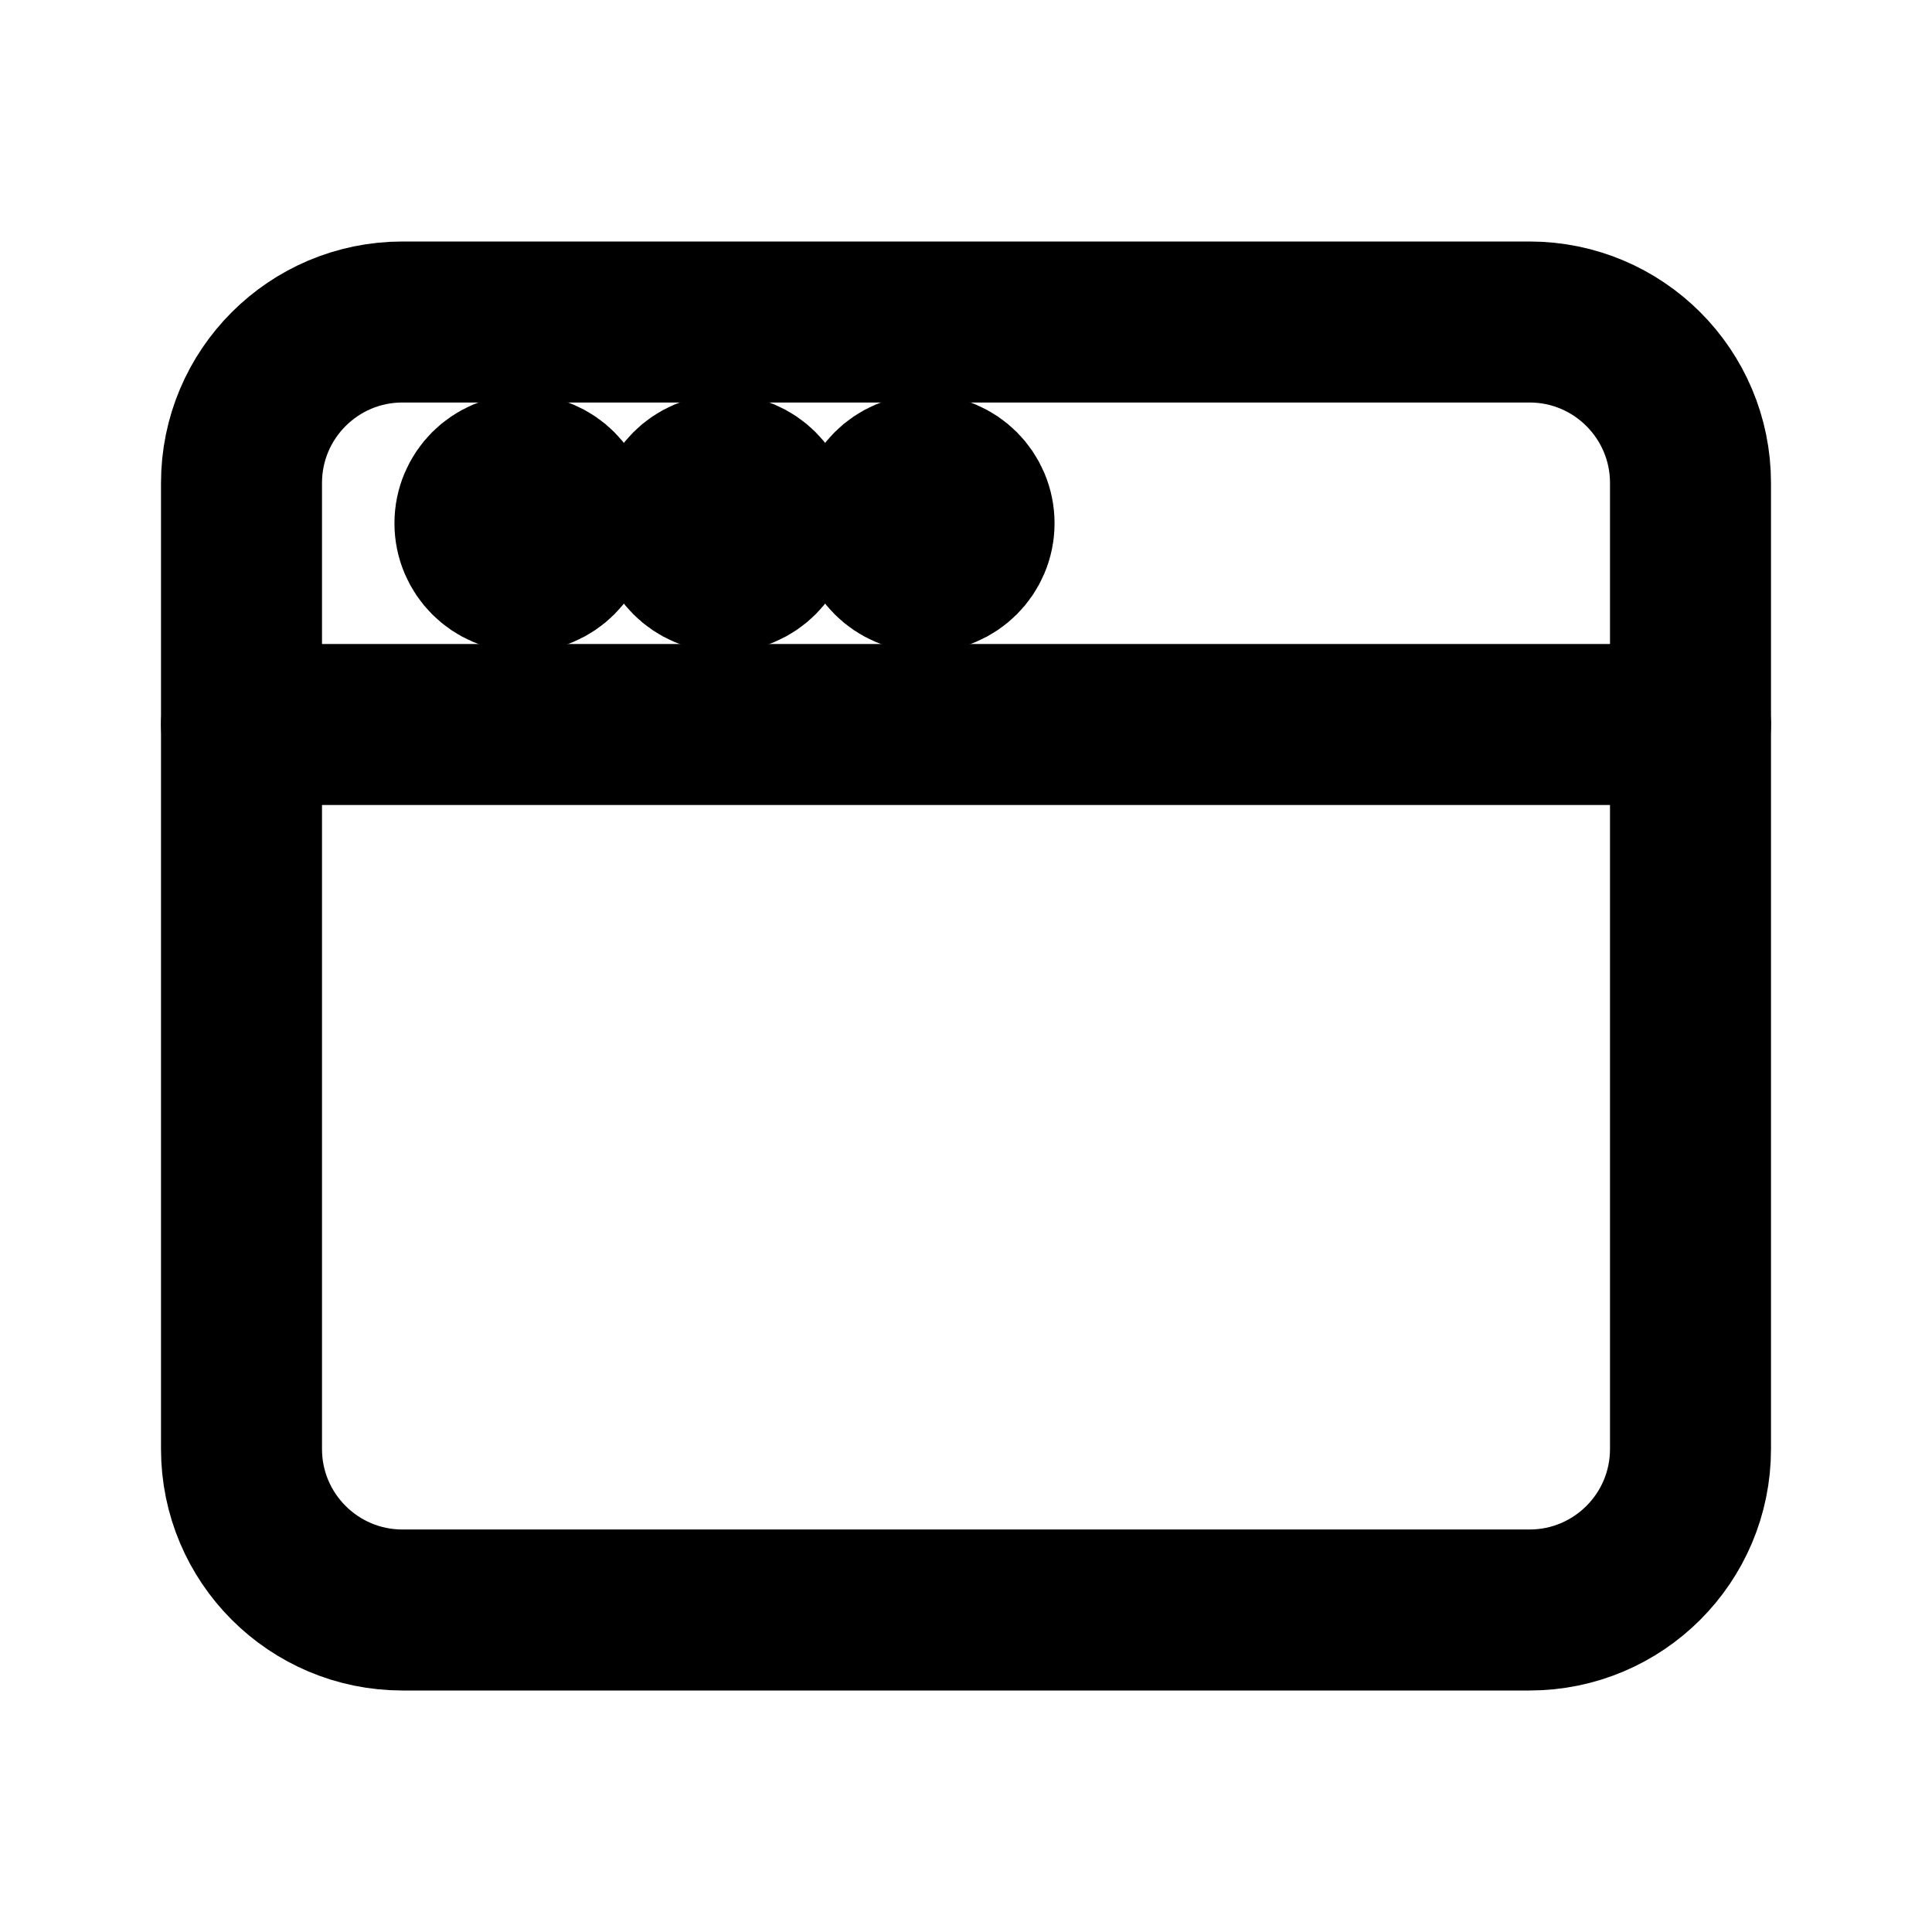
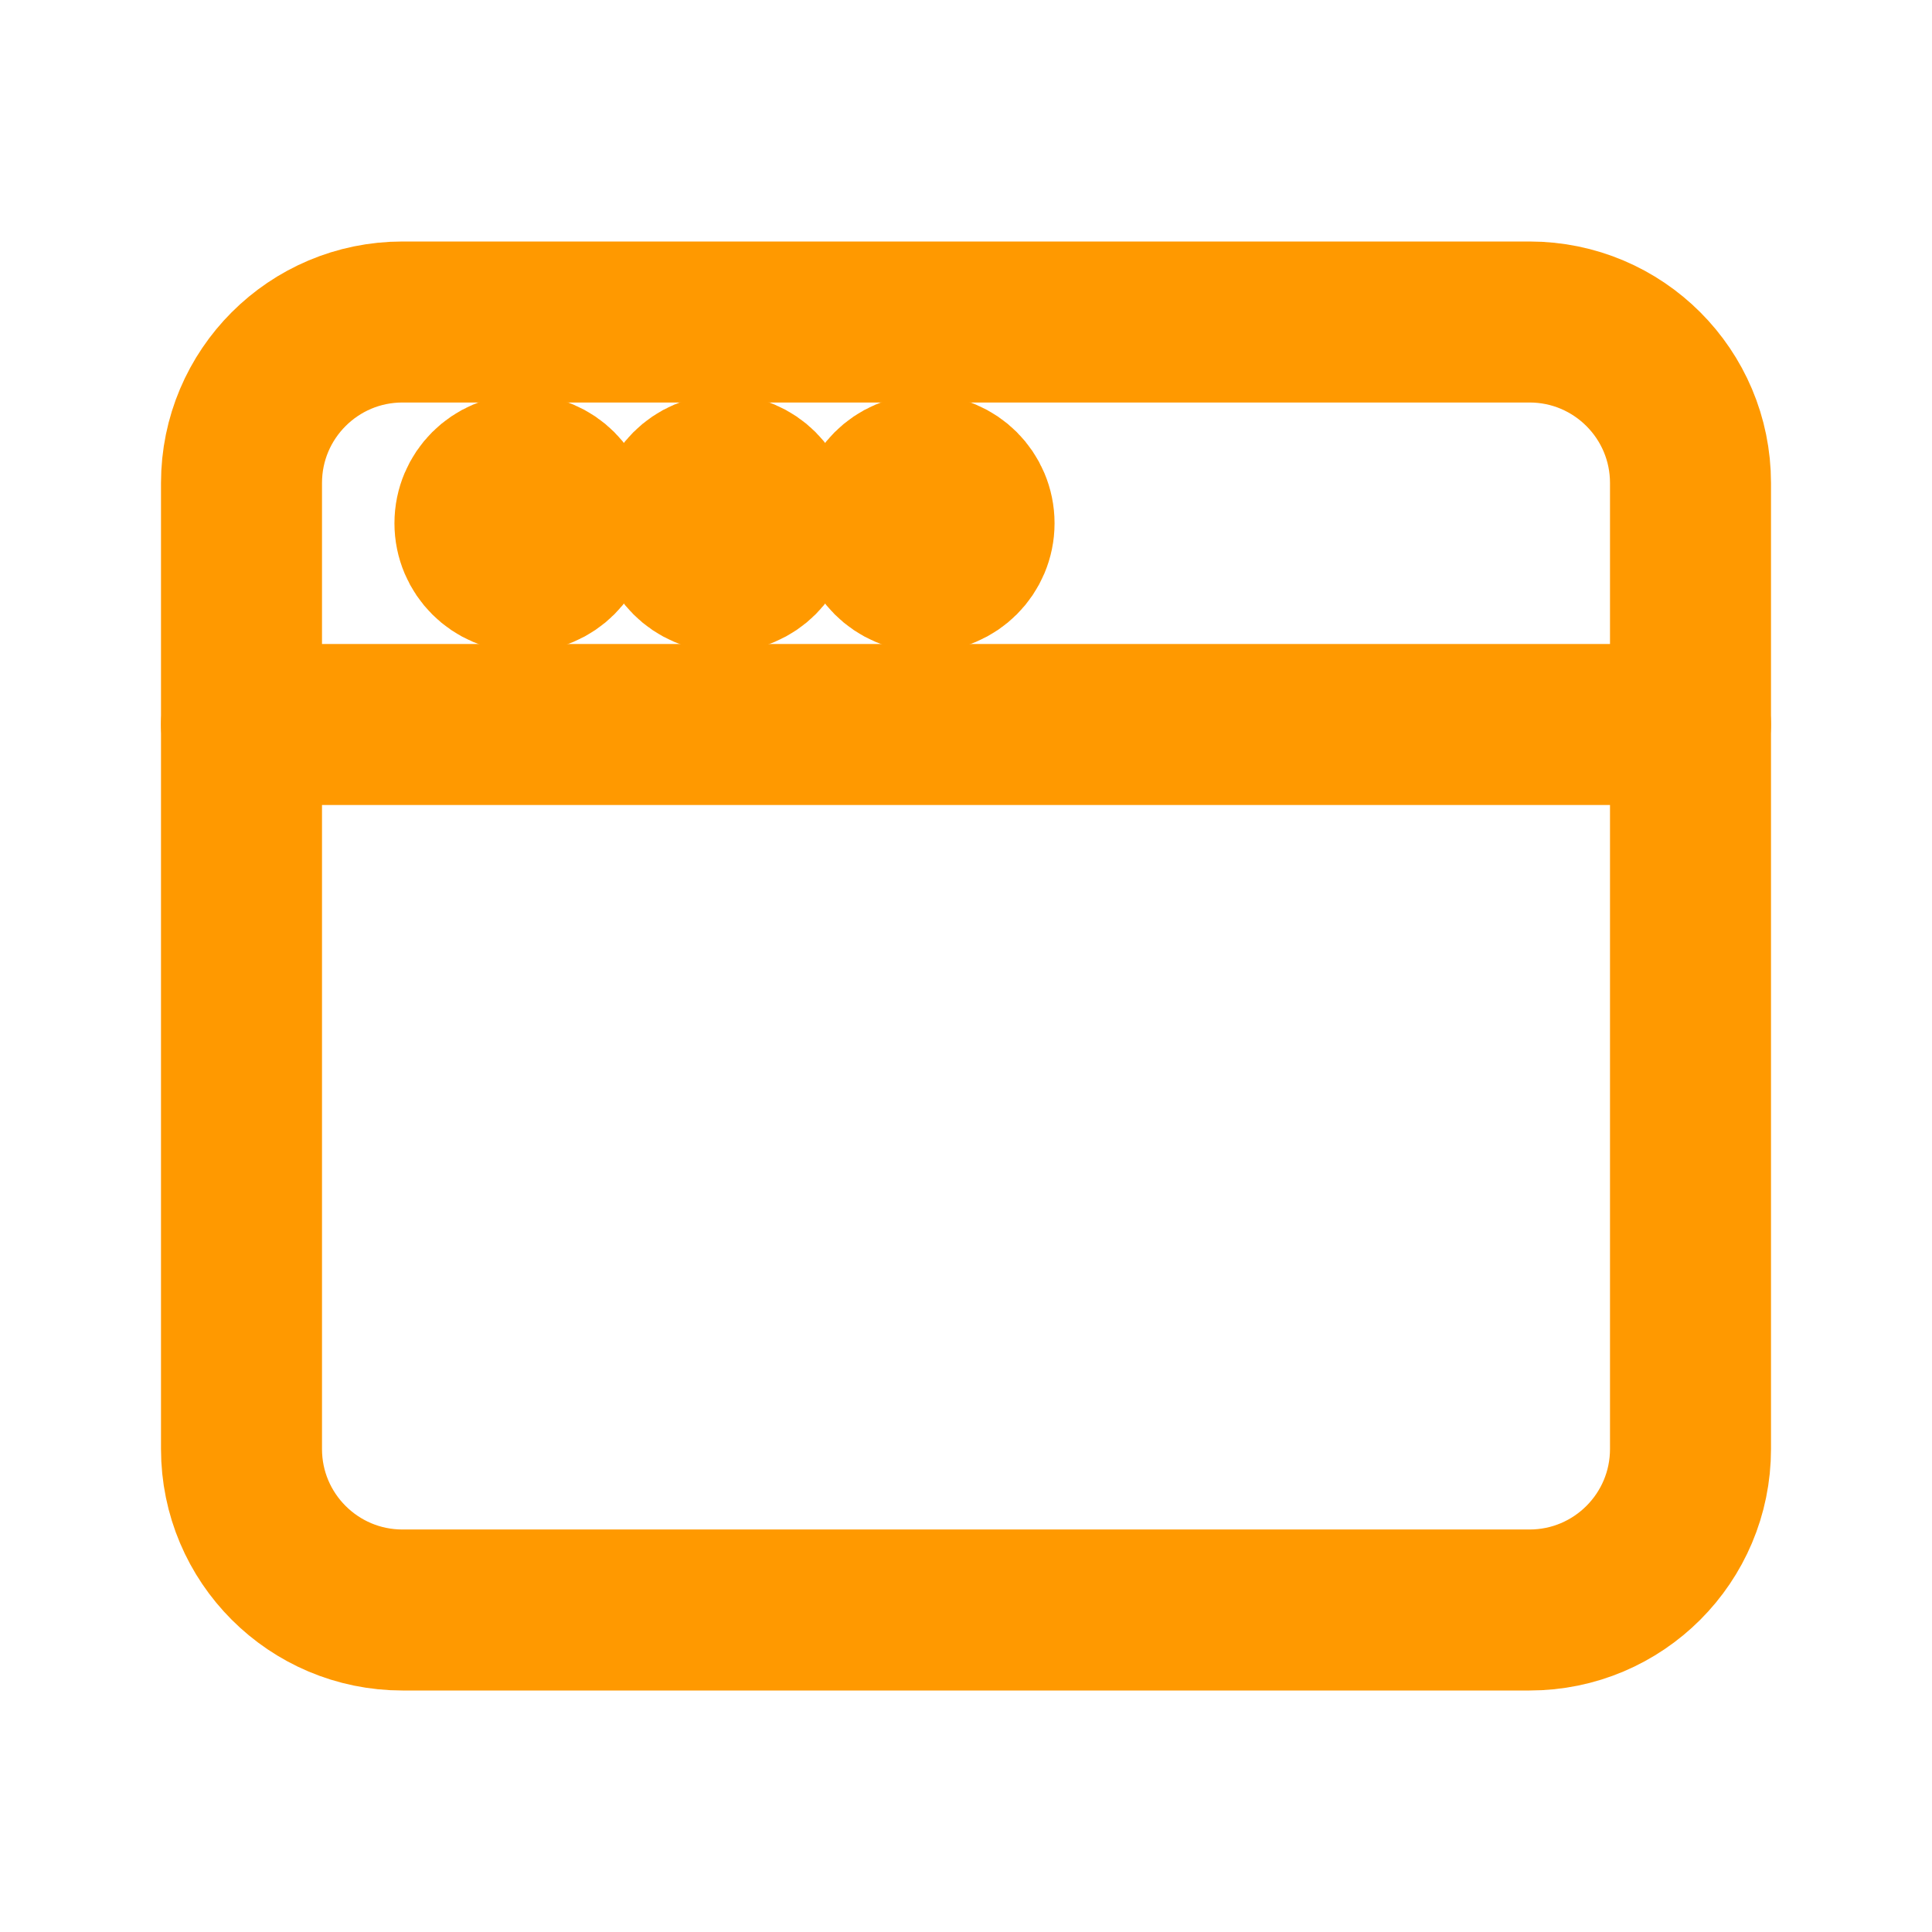
- <svg xmlns="http://www.w3.org/2000/svg" viewBox="0 0 24 24" fill="none" stroke="currentColor" stroke-width="2" stroke-linecap="round" stroke-linejoin="round">
+ <svg xmlns="http://www.w3.org/2000/svg" viewBox="0 0 24 24" fill="none" stroke="#FF9900" stroke-width="2" stroke-linecap="round" stroke-linejoin="round">
  <rect x="3" y="4" width="18" height="16" rx="2" />
  <line x1="3" y1="9" x2="21" y2="9" />
-   <circle cx="6.5" cy="6.5" r="0.6" fill="currentColor" />
-   <circle cx="9" cy="6.5" r="0.6" fill="currentColor" />
-   <circle cx="11.5" cy="6.5" r="0.6" fill="currentColor" />
+   <circle cx="6.5" cy="6.5" r="0.6" fill="#FF9900" />
+   <circle cx="9" cy="6.5" r="0.6" fill="#FF9900" />
+   <circle cx="11.5" cy="6.5" r="0.6" fill="#FF9900" />
</svg>
